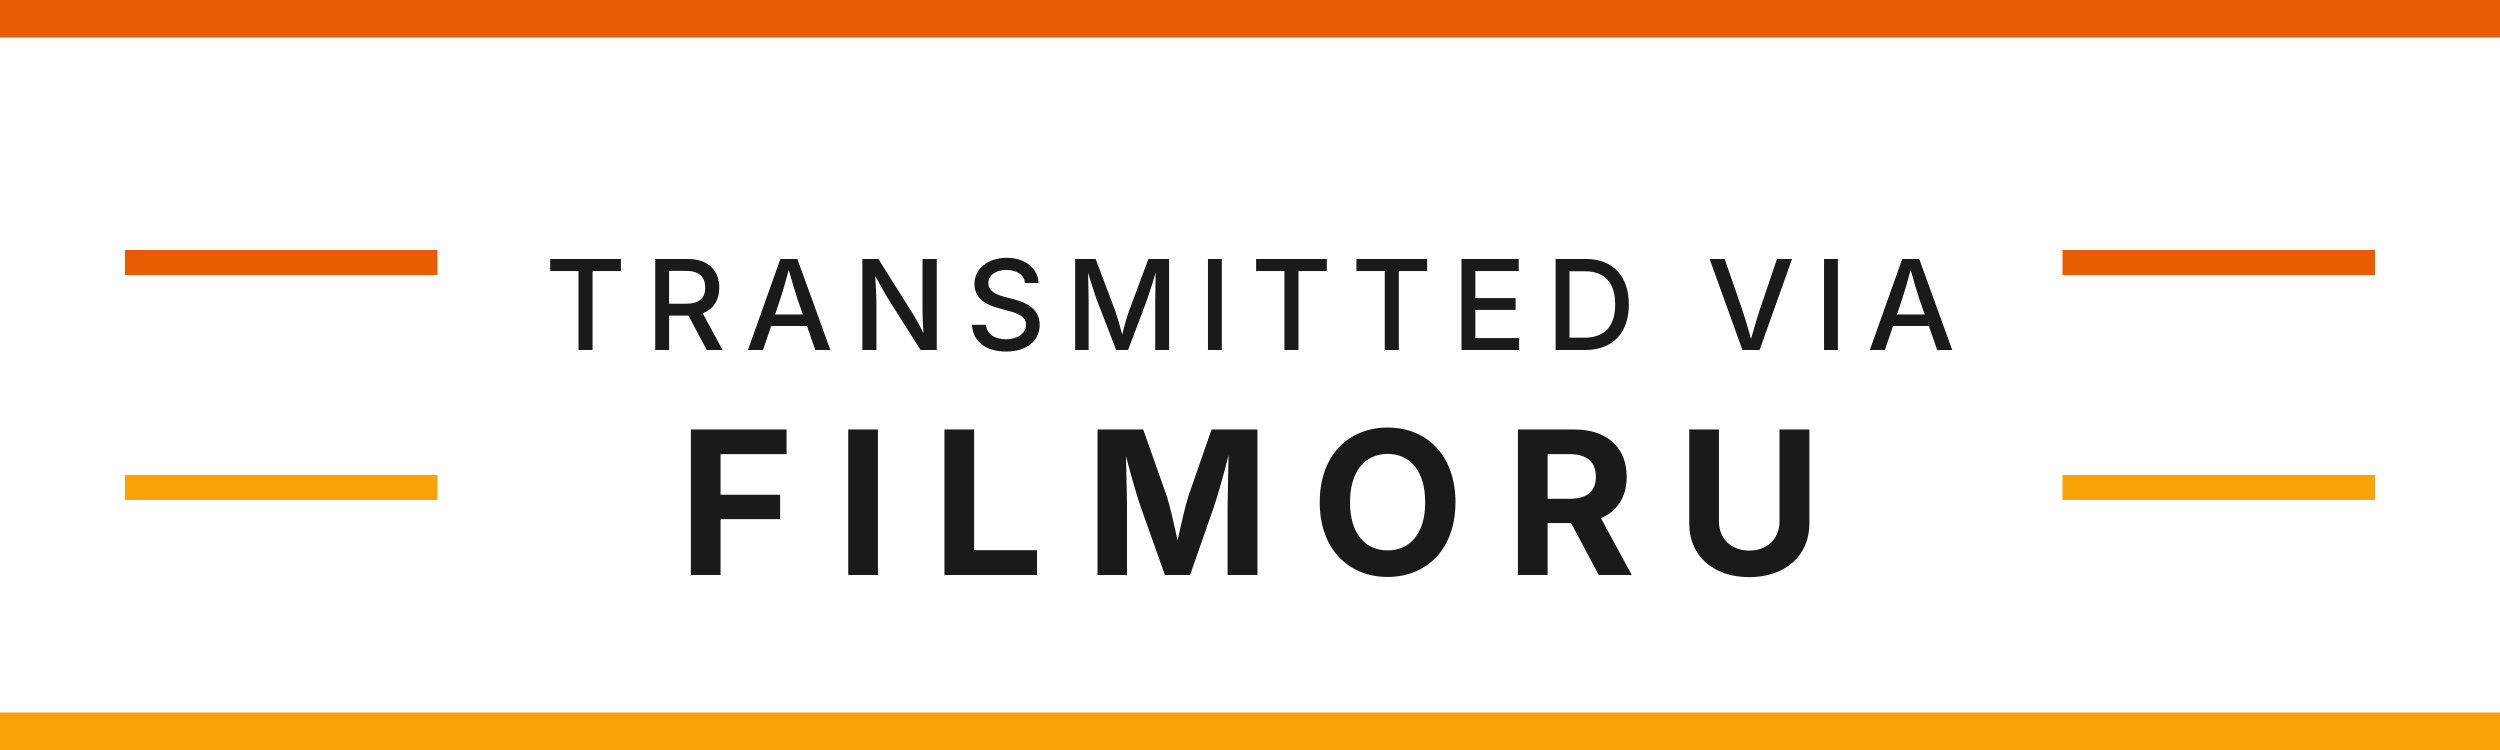
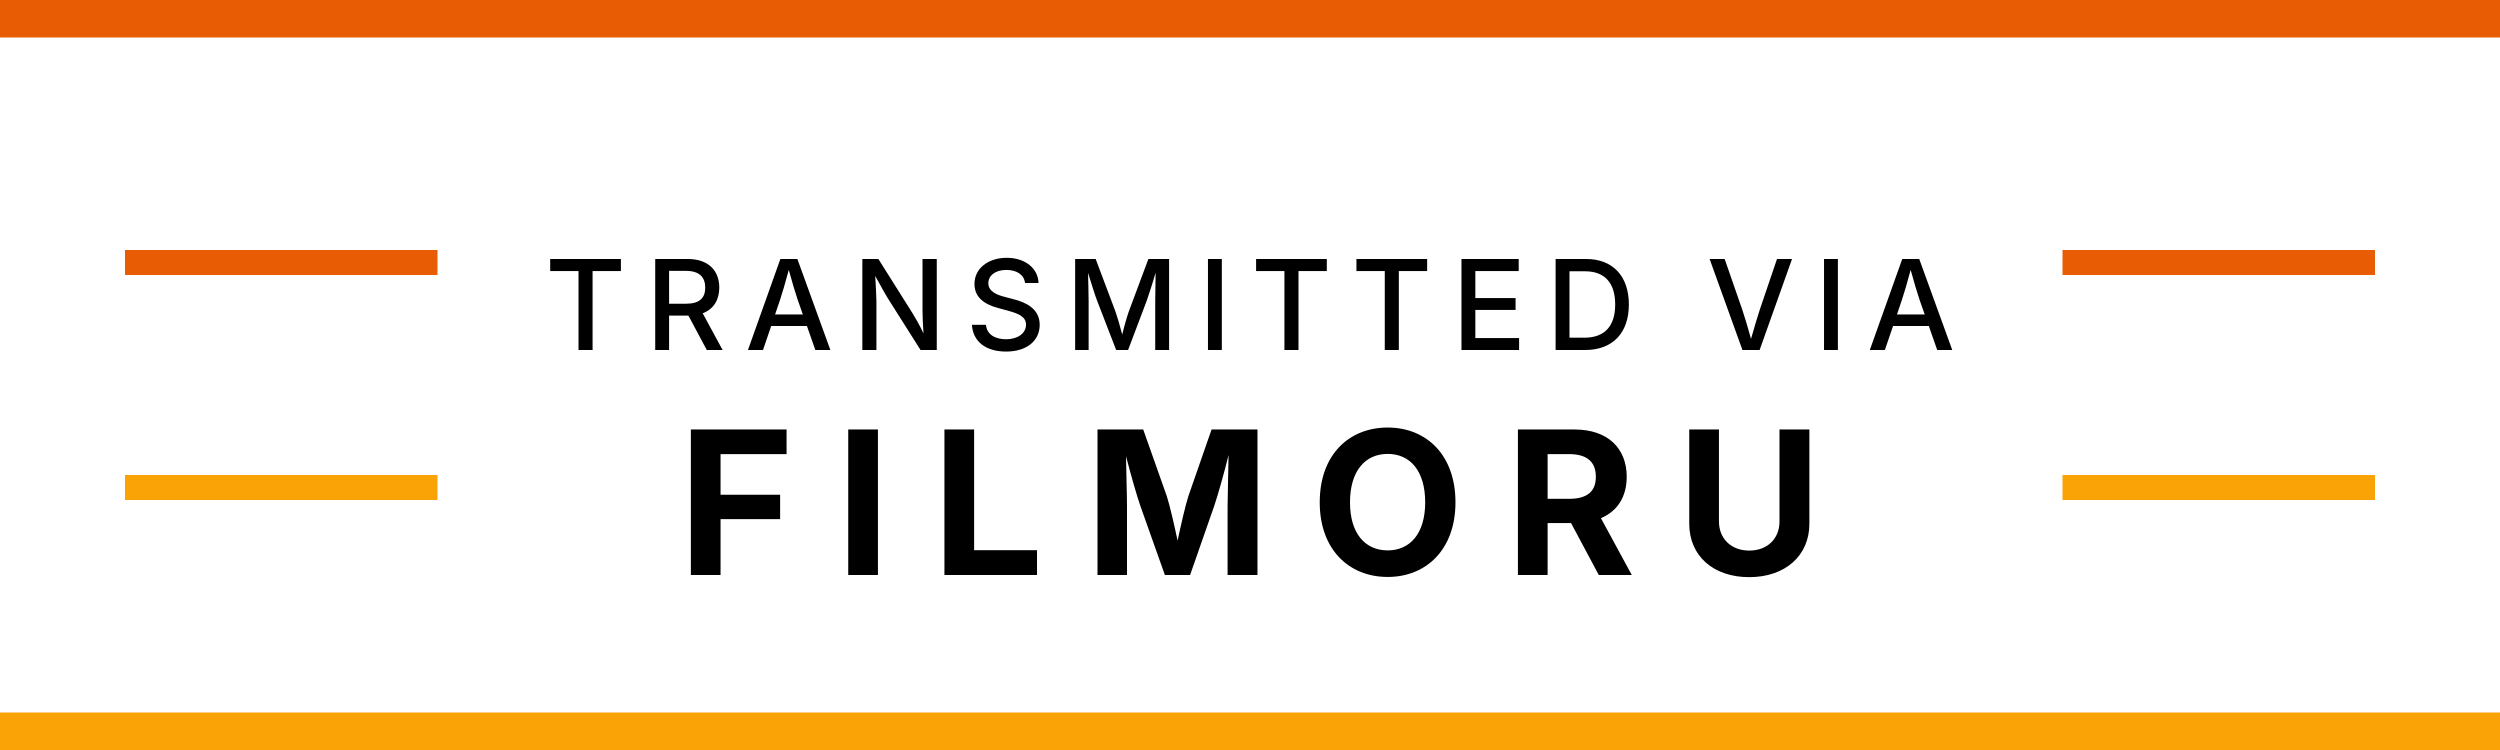
<svg xmlns="http://www.w3.org/2000/svg" viewBox="0 0 200 60" width="200" height="60">
  <rect width="200" height="60" fill="none" />
  <rect x="0" y="0" width="200" height="3" fill="#E85D04" />
  <rect x="0" y="57" width="200" height="3" fill="#FAA307" />
-   <text x="100" y="28" font-family="Inter, sans-serif" font-size="10" font-weight="500" fill="#1a1a1a" text-anchor="middle" letter-spacing="0.15em">TRANSMITTED VIA</text>
-   <text x="100" y="46" font-family="Inter, sans-serif" font-size="16" font-weight="700" fill="#1a1a1a" text-anchor="middle" letter-spacing="0.2em">FILMORU</text>
+   <text x="100" y="28" font-family="Inter, sans-serif" font-size="10" font-weight="500" fill="currentColor" text-anchor="middle" letter-spacing="0.15em">TRANSMITTED VIA</text>
+   <text x="100" y="46" font-family="Inter, sans-serif" font-size="16" font-weight="700" fill="currentColor" text-anchor="middle" letter-spacing="0.2em">FILMORU</text>
  <rect x="10" y="20" width="25" height="2" fill="#E85D04" />
  <rect x="165" y="20" width="25" height="2" fill="#E85D04" />
  <rect x="10" y="38" width="25" height="2" fill="#FAA307" />
  <rect x="165" y="38" width="25" height="2" fill="#FAA307" />
</svg>
